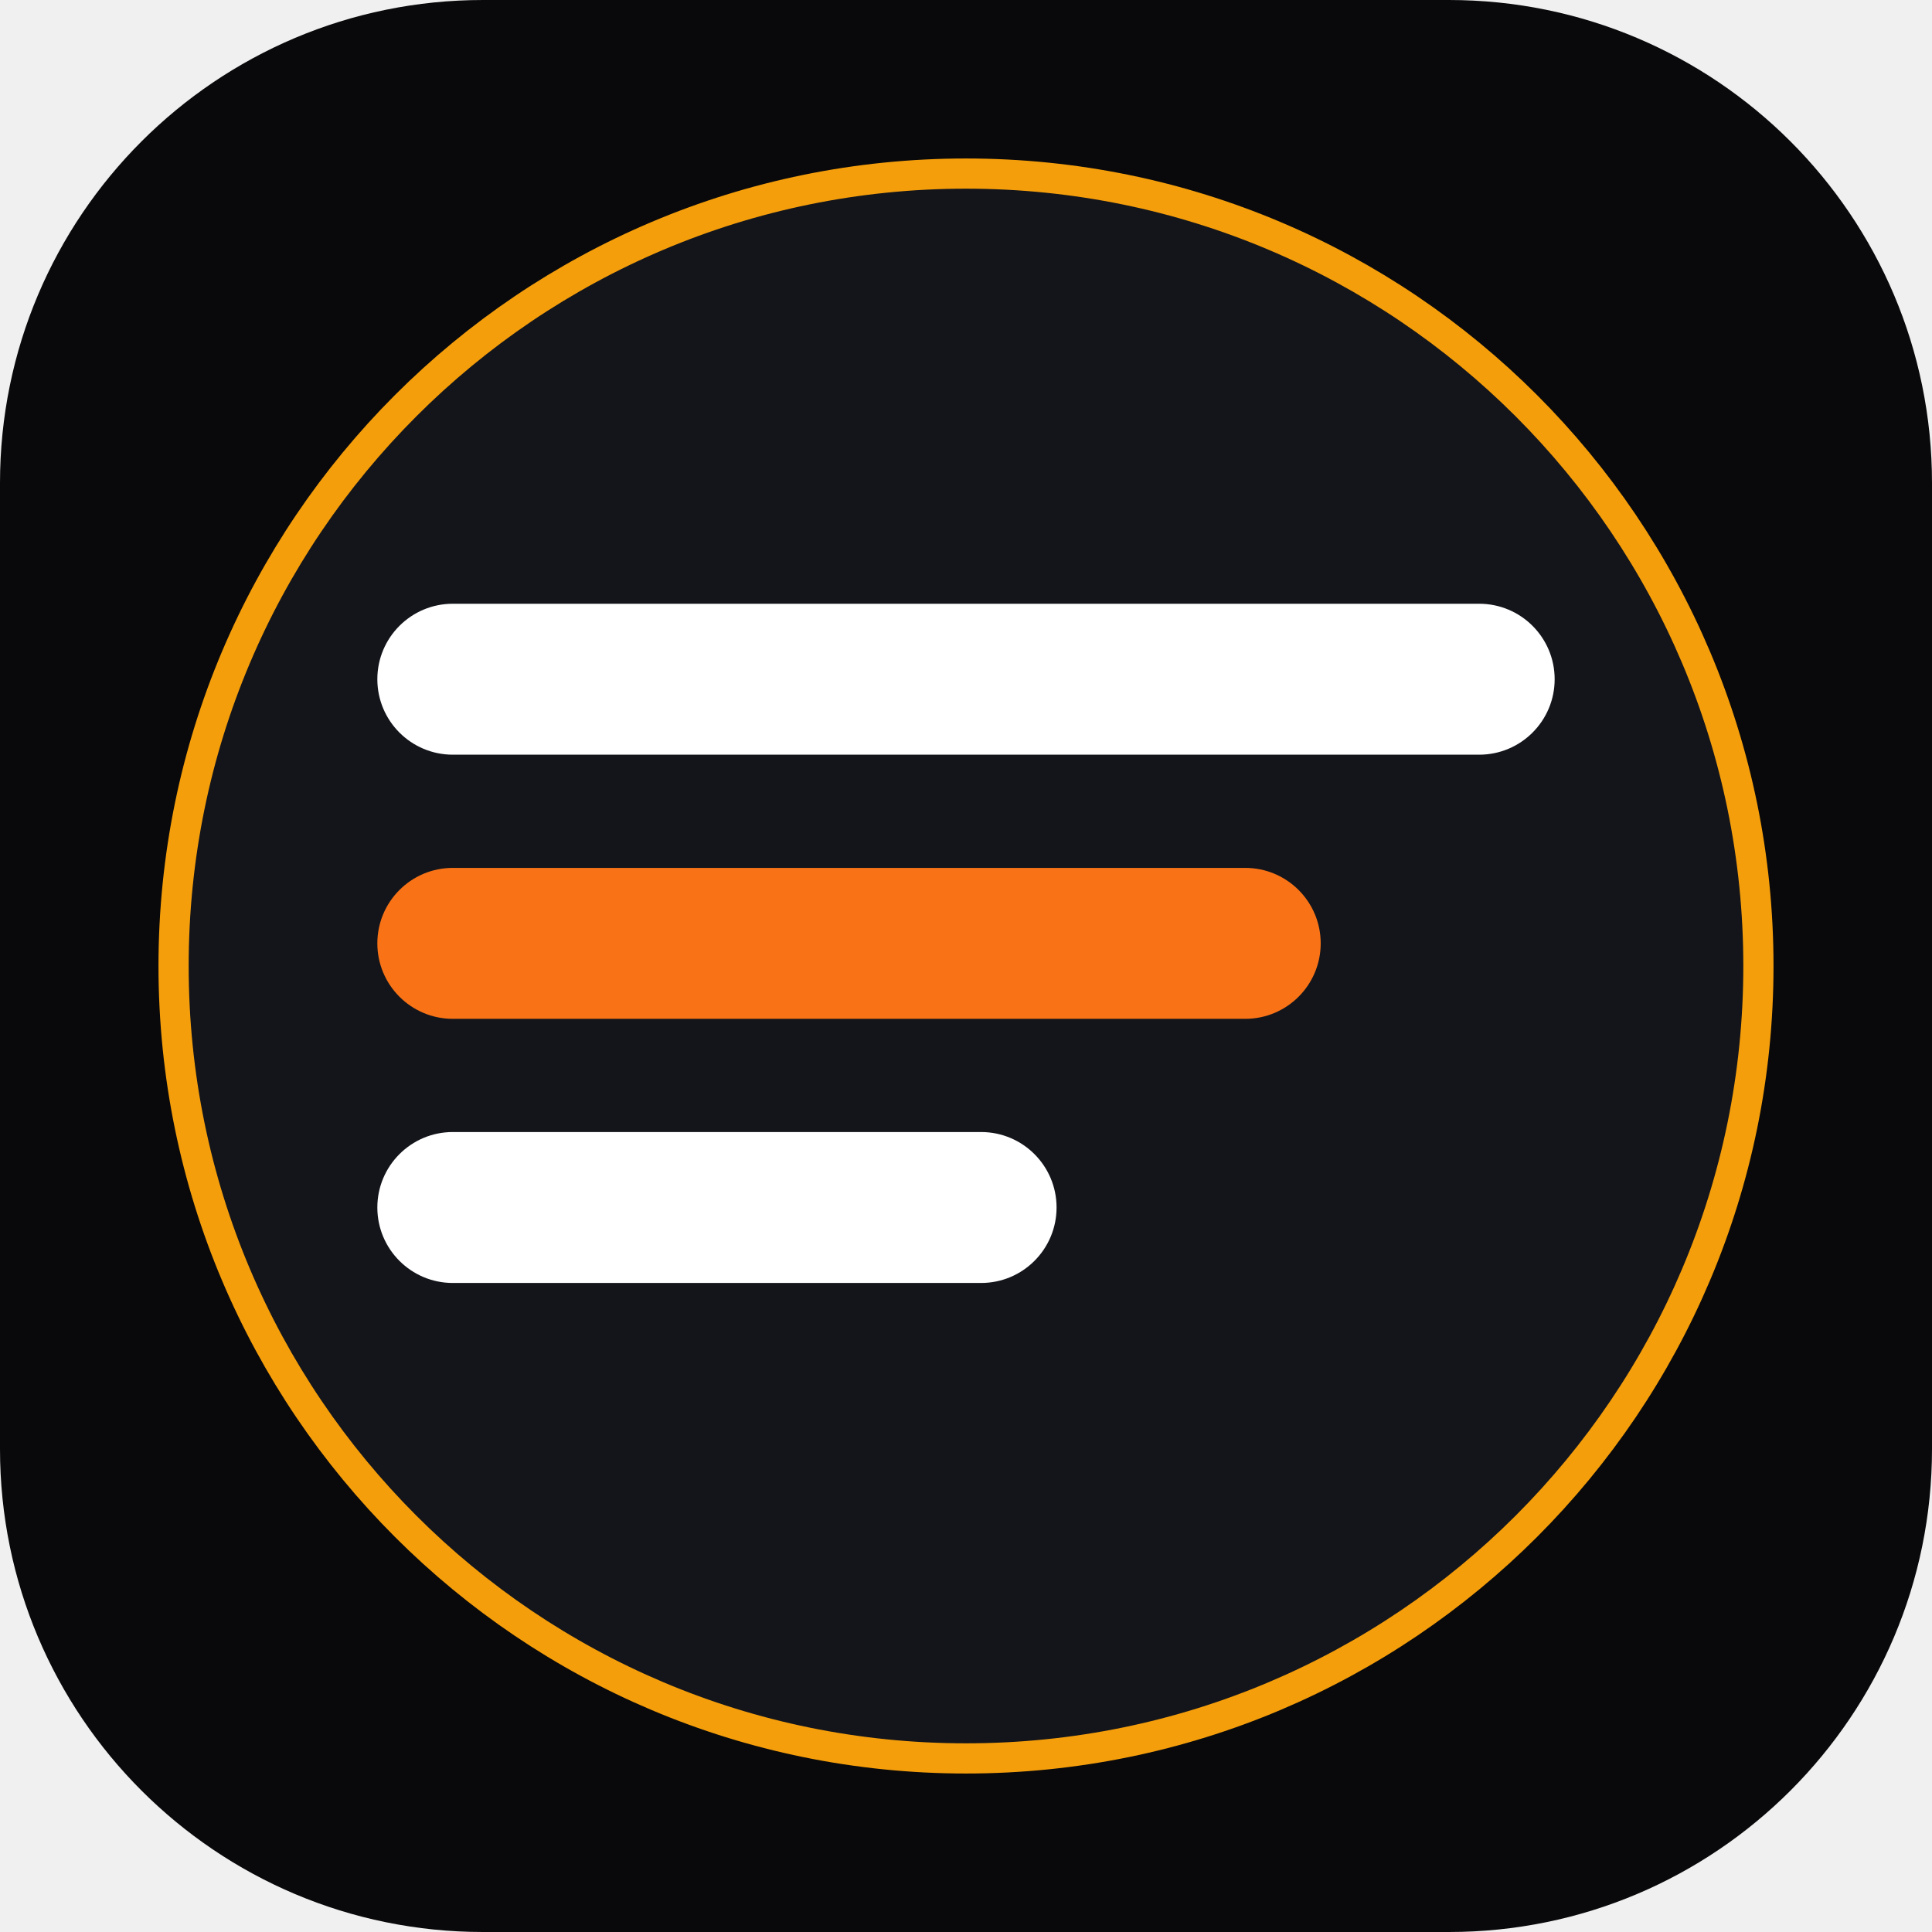
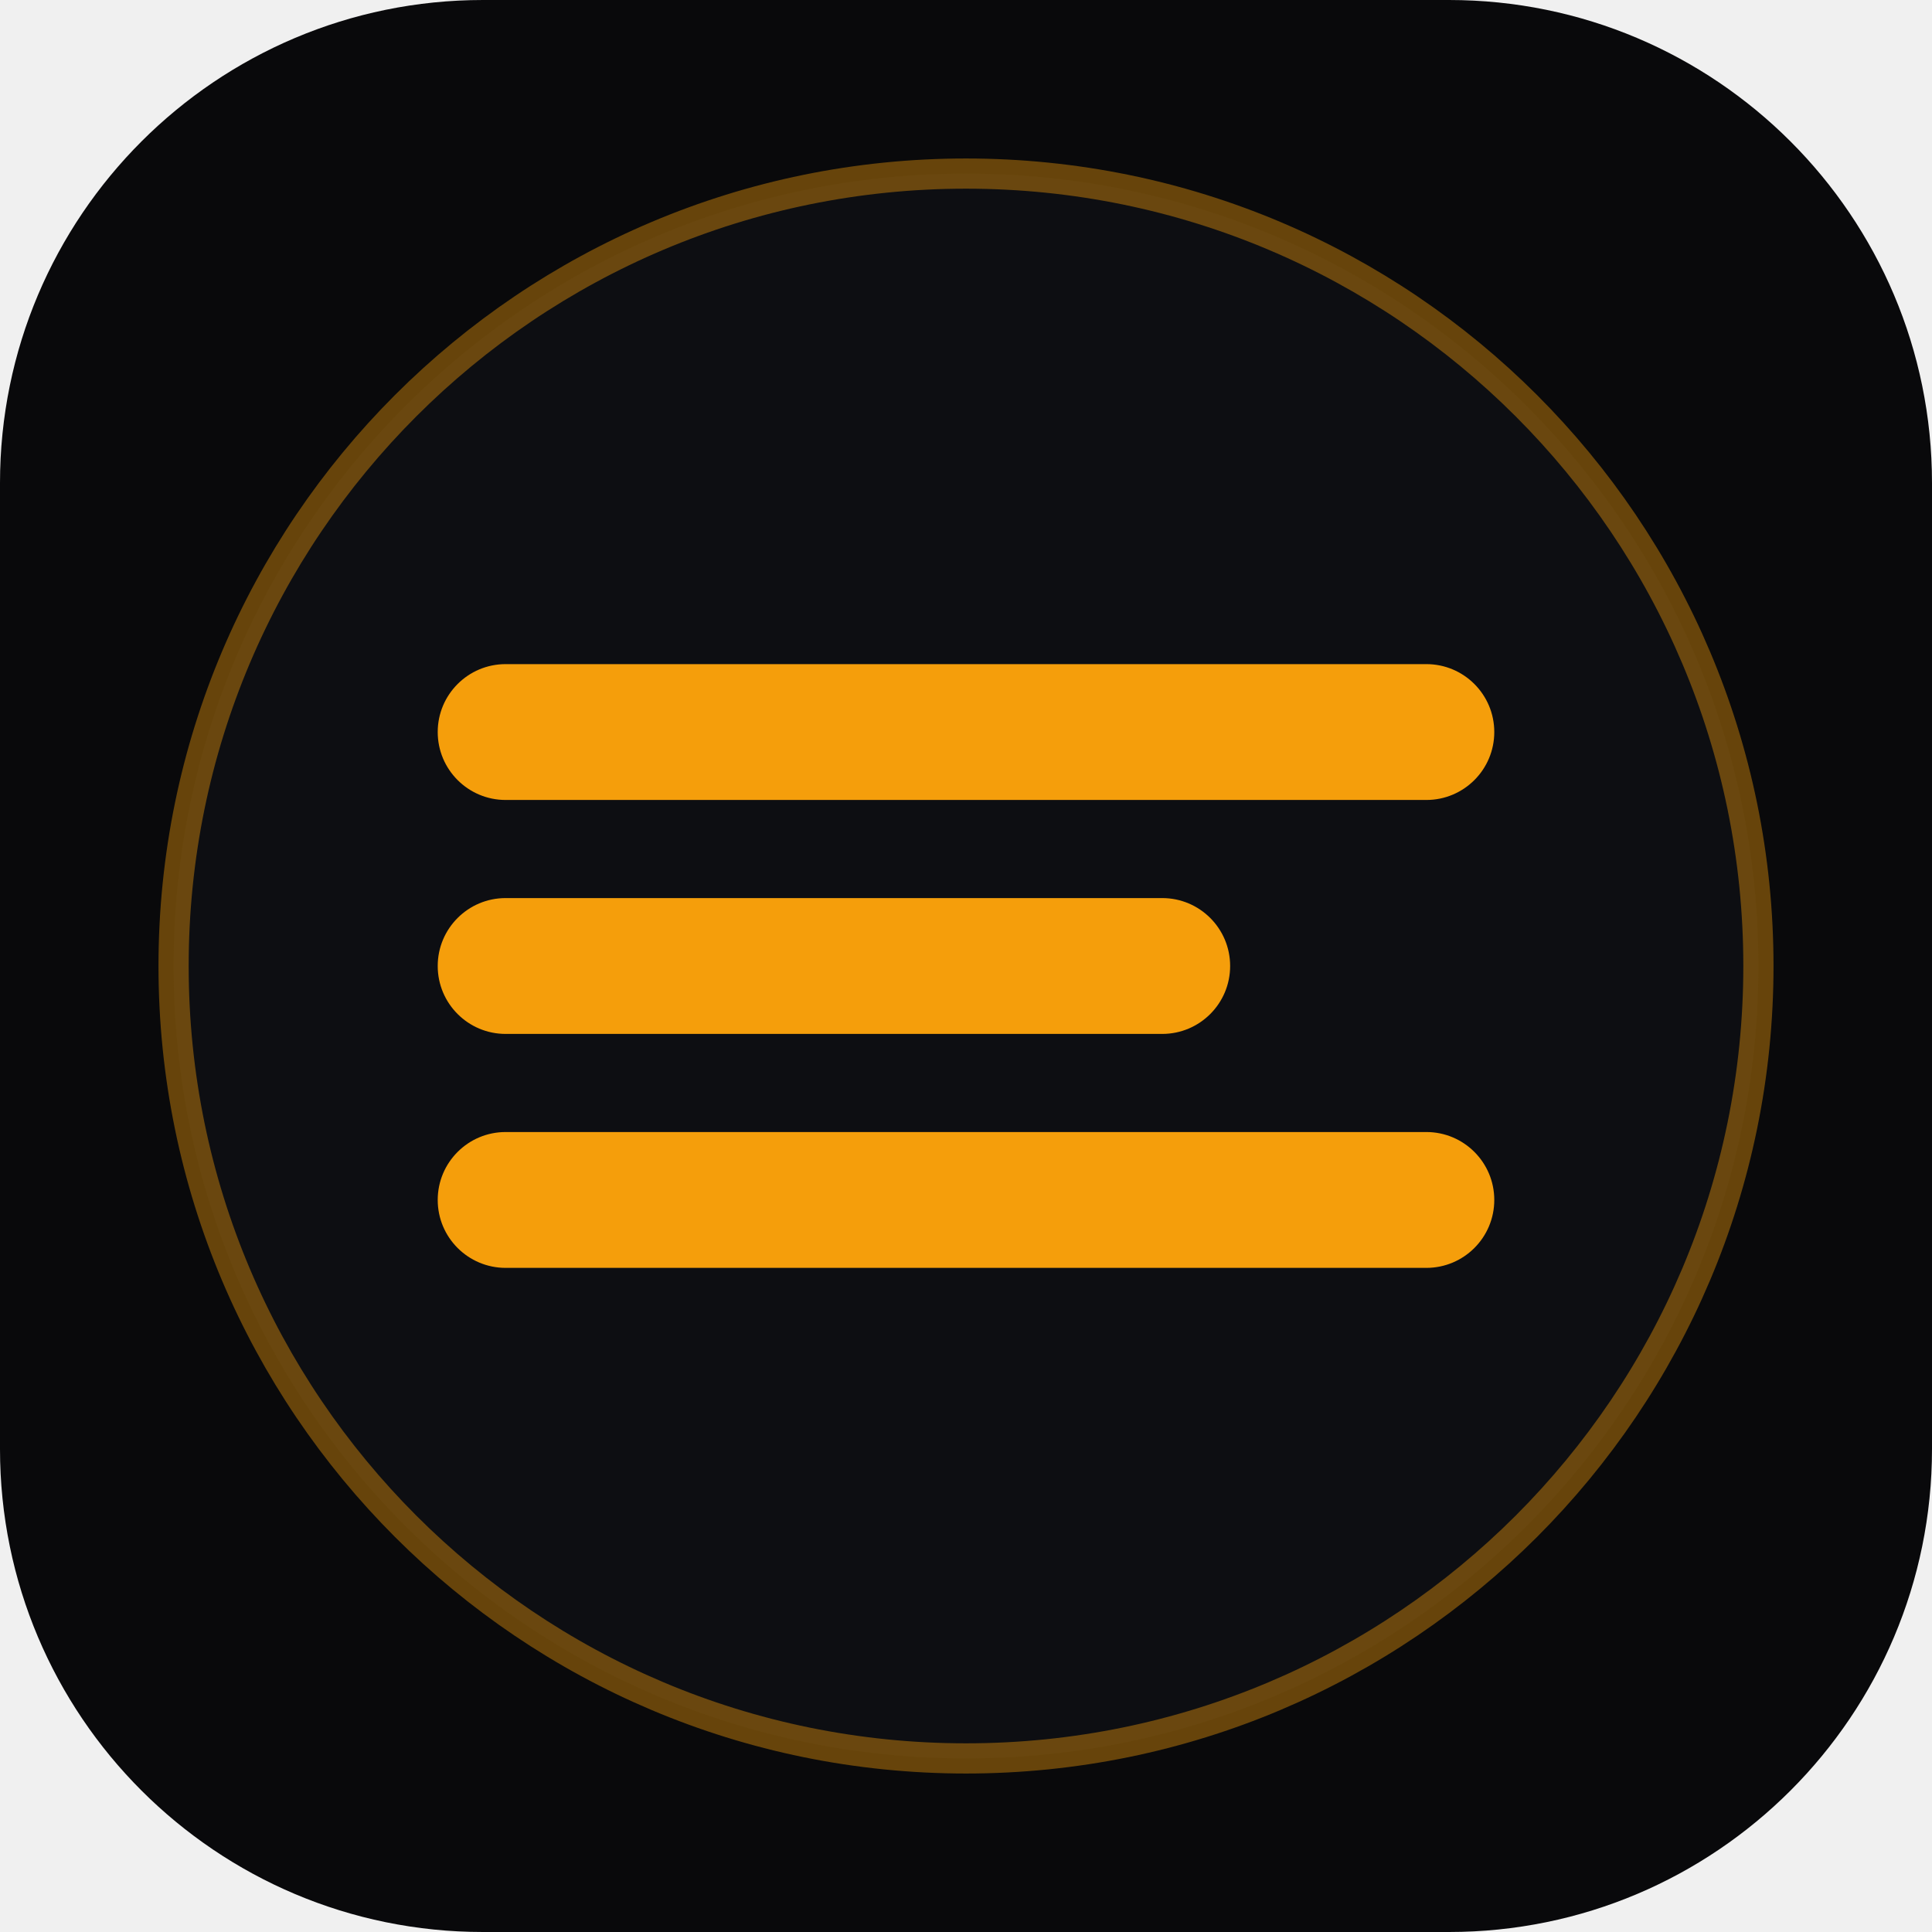
<svg xmlns="http://www.w3.org/2000/svg" viewBox="0 0 512 512" width="512" height="512">
  <rect width="512" height="512" rx="128" fill="#09090B" />
-   <circle cx="256" cy="256" r="210" fill="#13151B" stroke="#F59E0B" stroke-width="8" />
-   <g transform="translate(100, 160)">
-     <rect x="0" y="0" width="312" height="40" rx="20" fill="#FFFFFF" />
-     <rect x="0" y="70" width="250" height="40" rx="20" fill="#F97316" />
-     <rect x="0" y="140" width="180" height="40" rx="20" fill="#FFFFFF" />
+   <circle cx="256" cy="256" r="210" fill="#0D0E12" stroke="#F59E0B" stroke-width="8" stroke-opacity="0.4" />
+   <g transform="translate(116, 176)">
+     <rect x="0" y="0" width="280" height="36" rx="18" fill="#F59E0B" />
+     <rect x="0" y="62" width="210" height="36" rx="18" fill="#F59E0B" />
+     <rect x="0" y="124" width="280" height="36" rx="18" fill="#F59E0B" />
  </g>
</svg>
